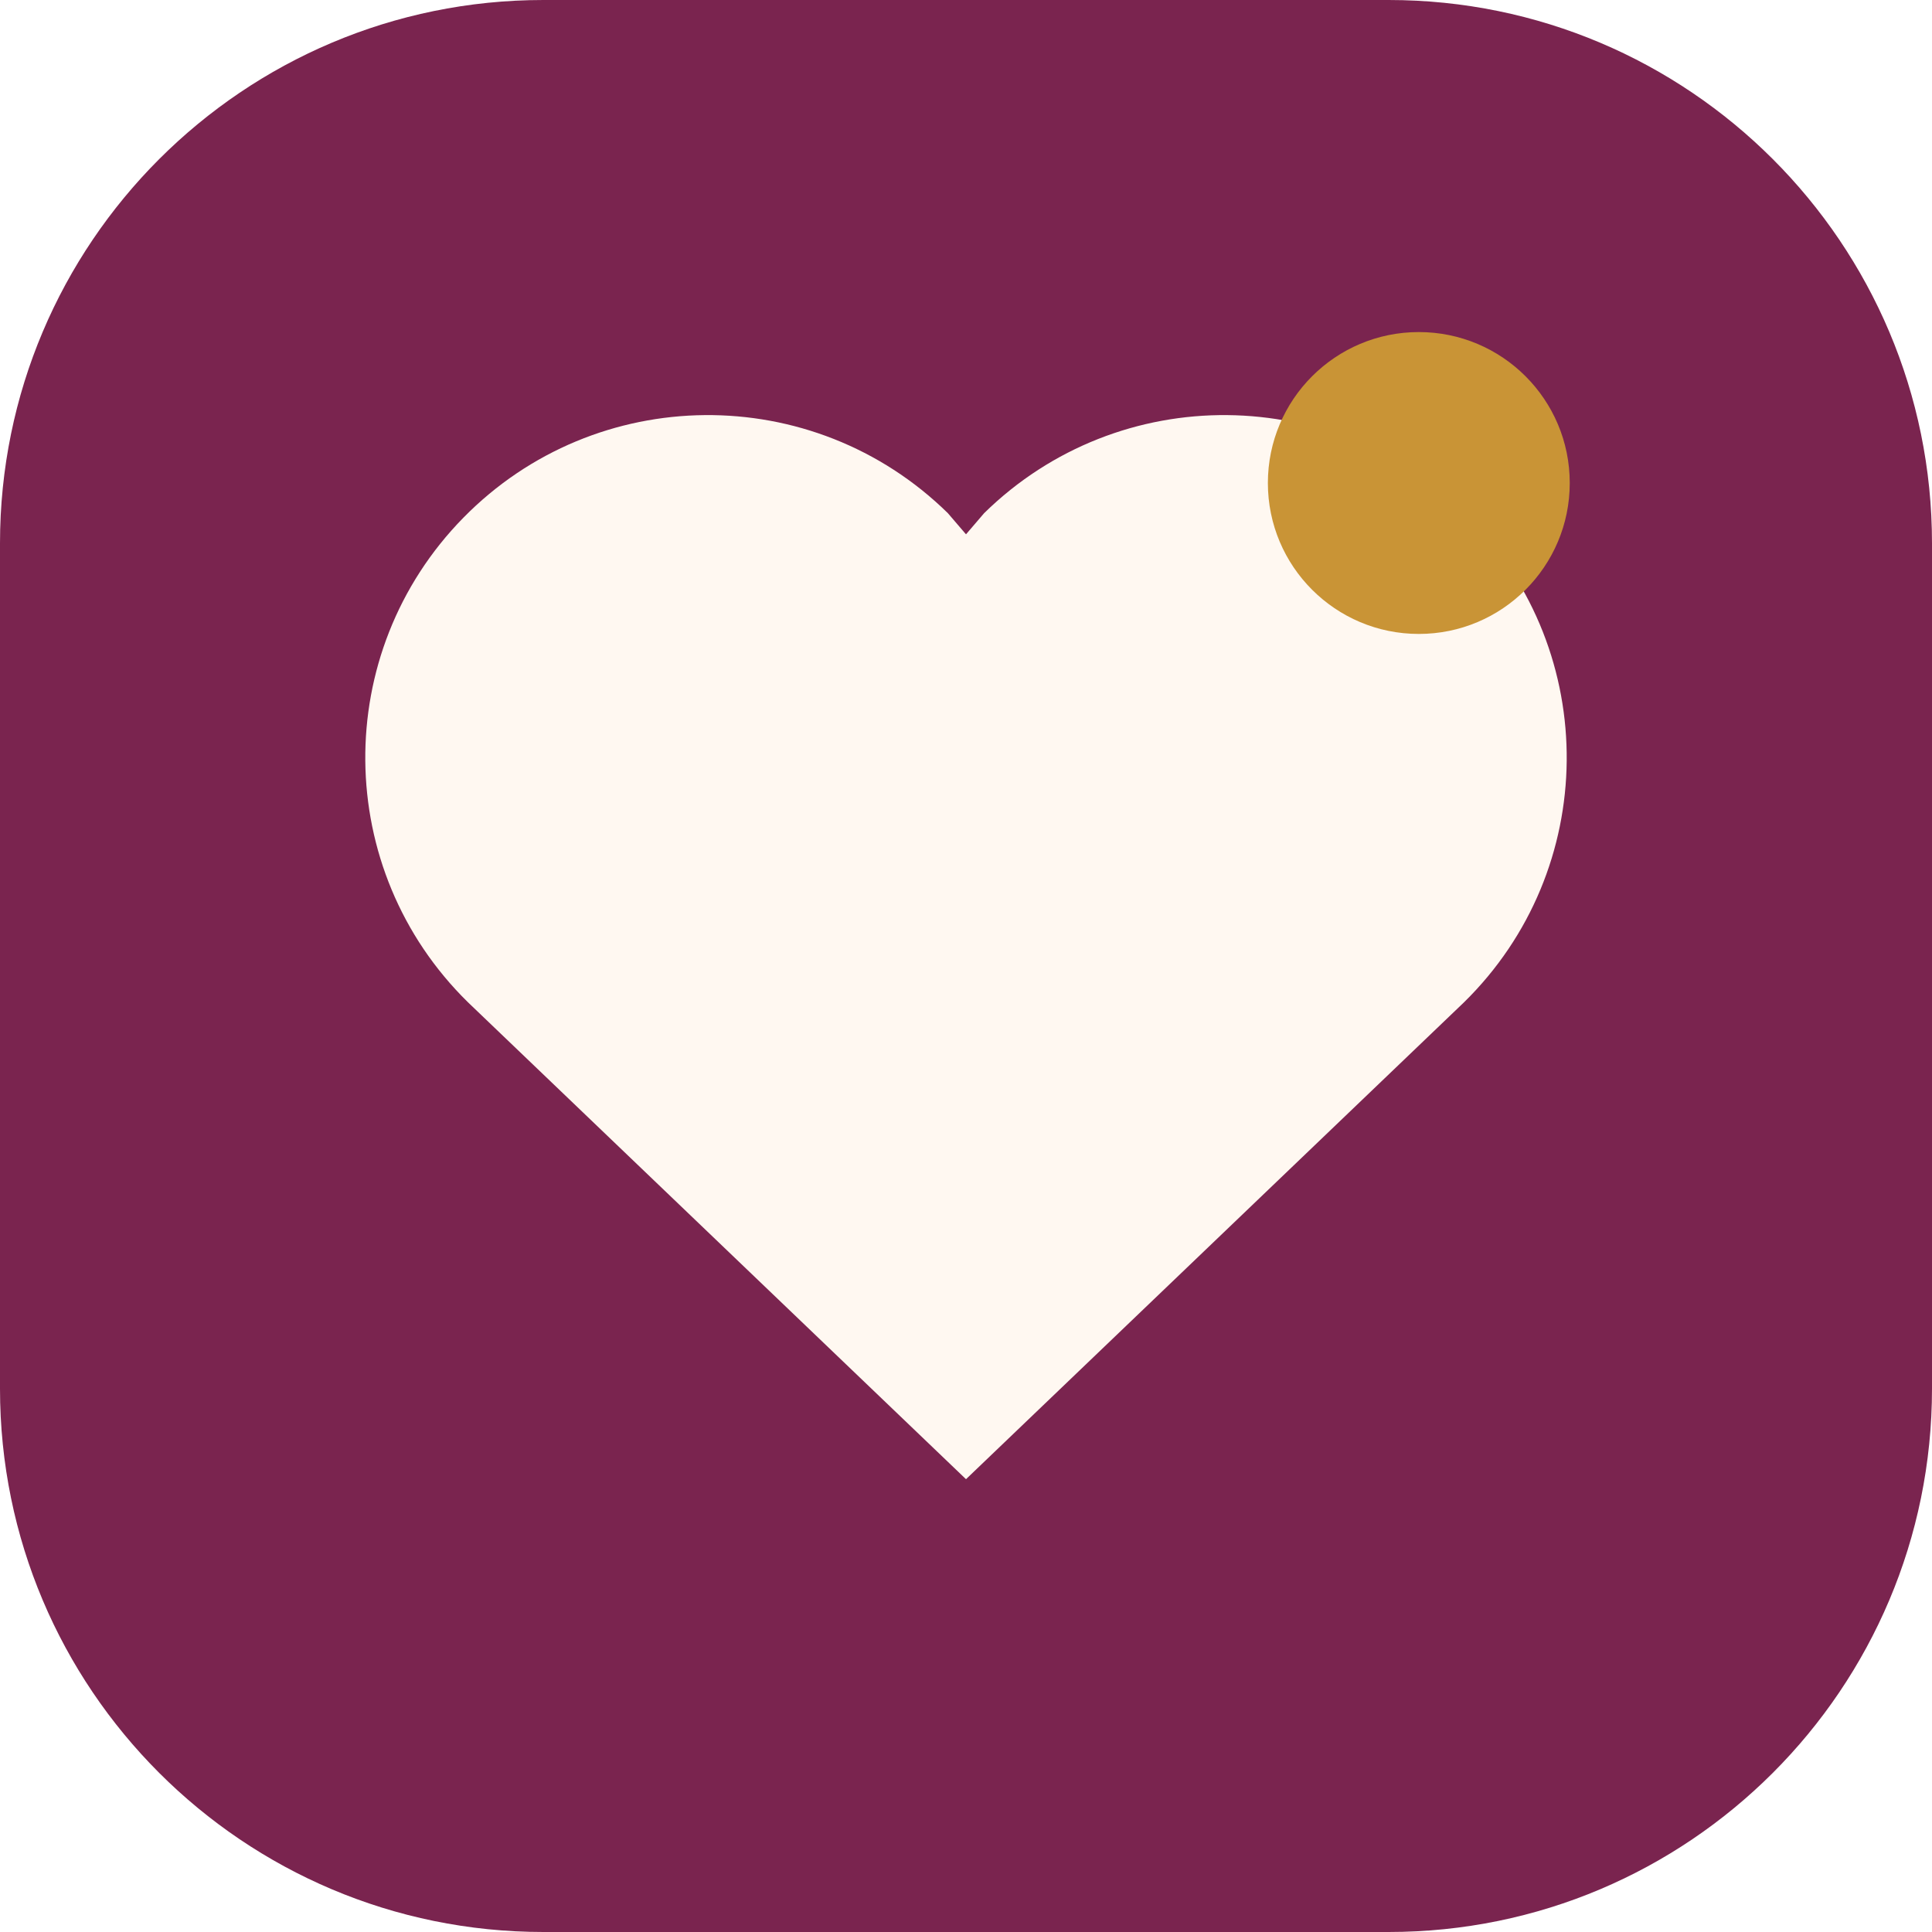
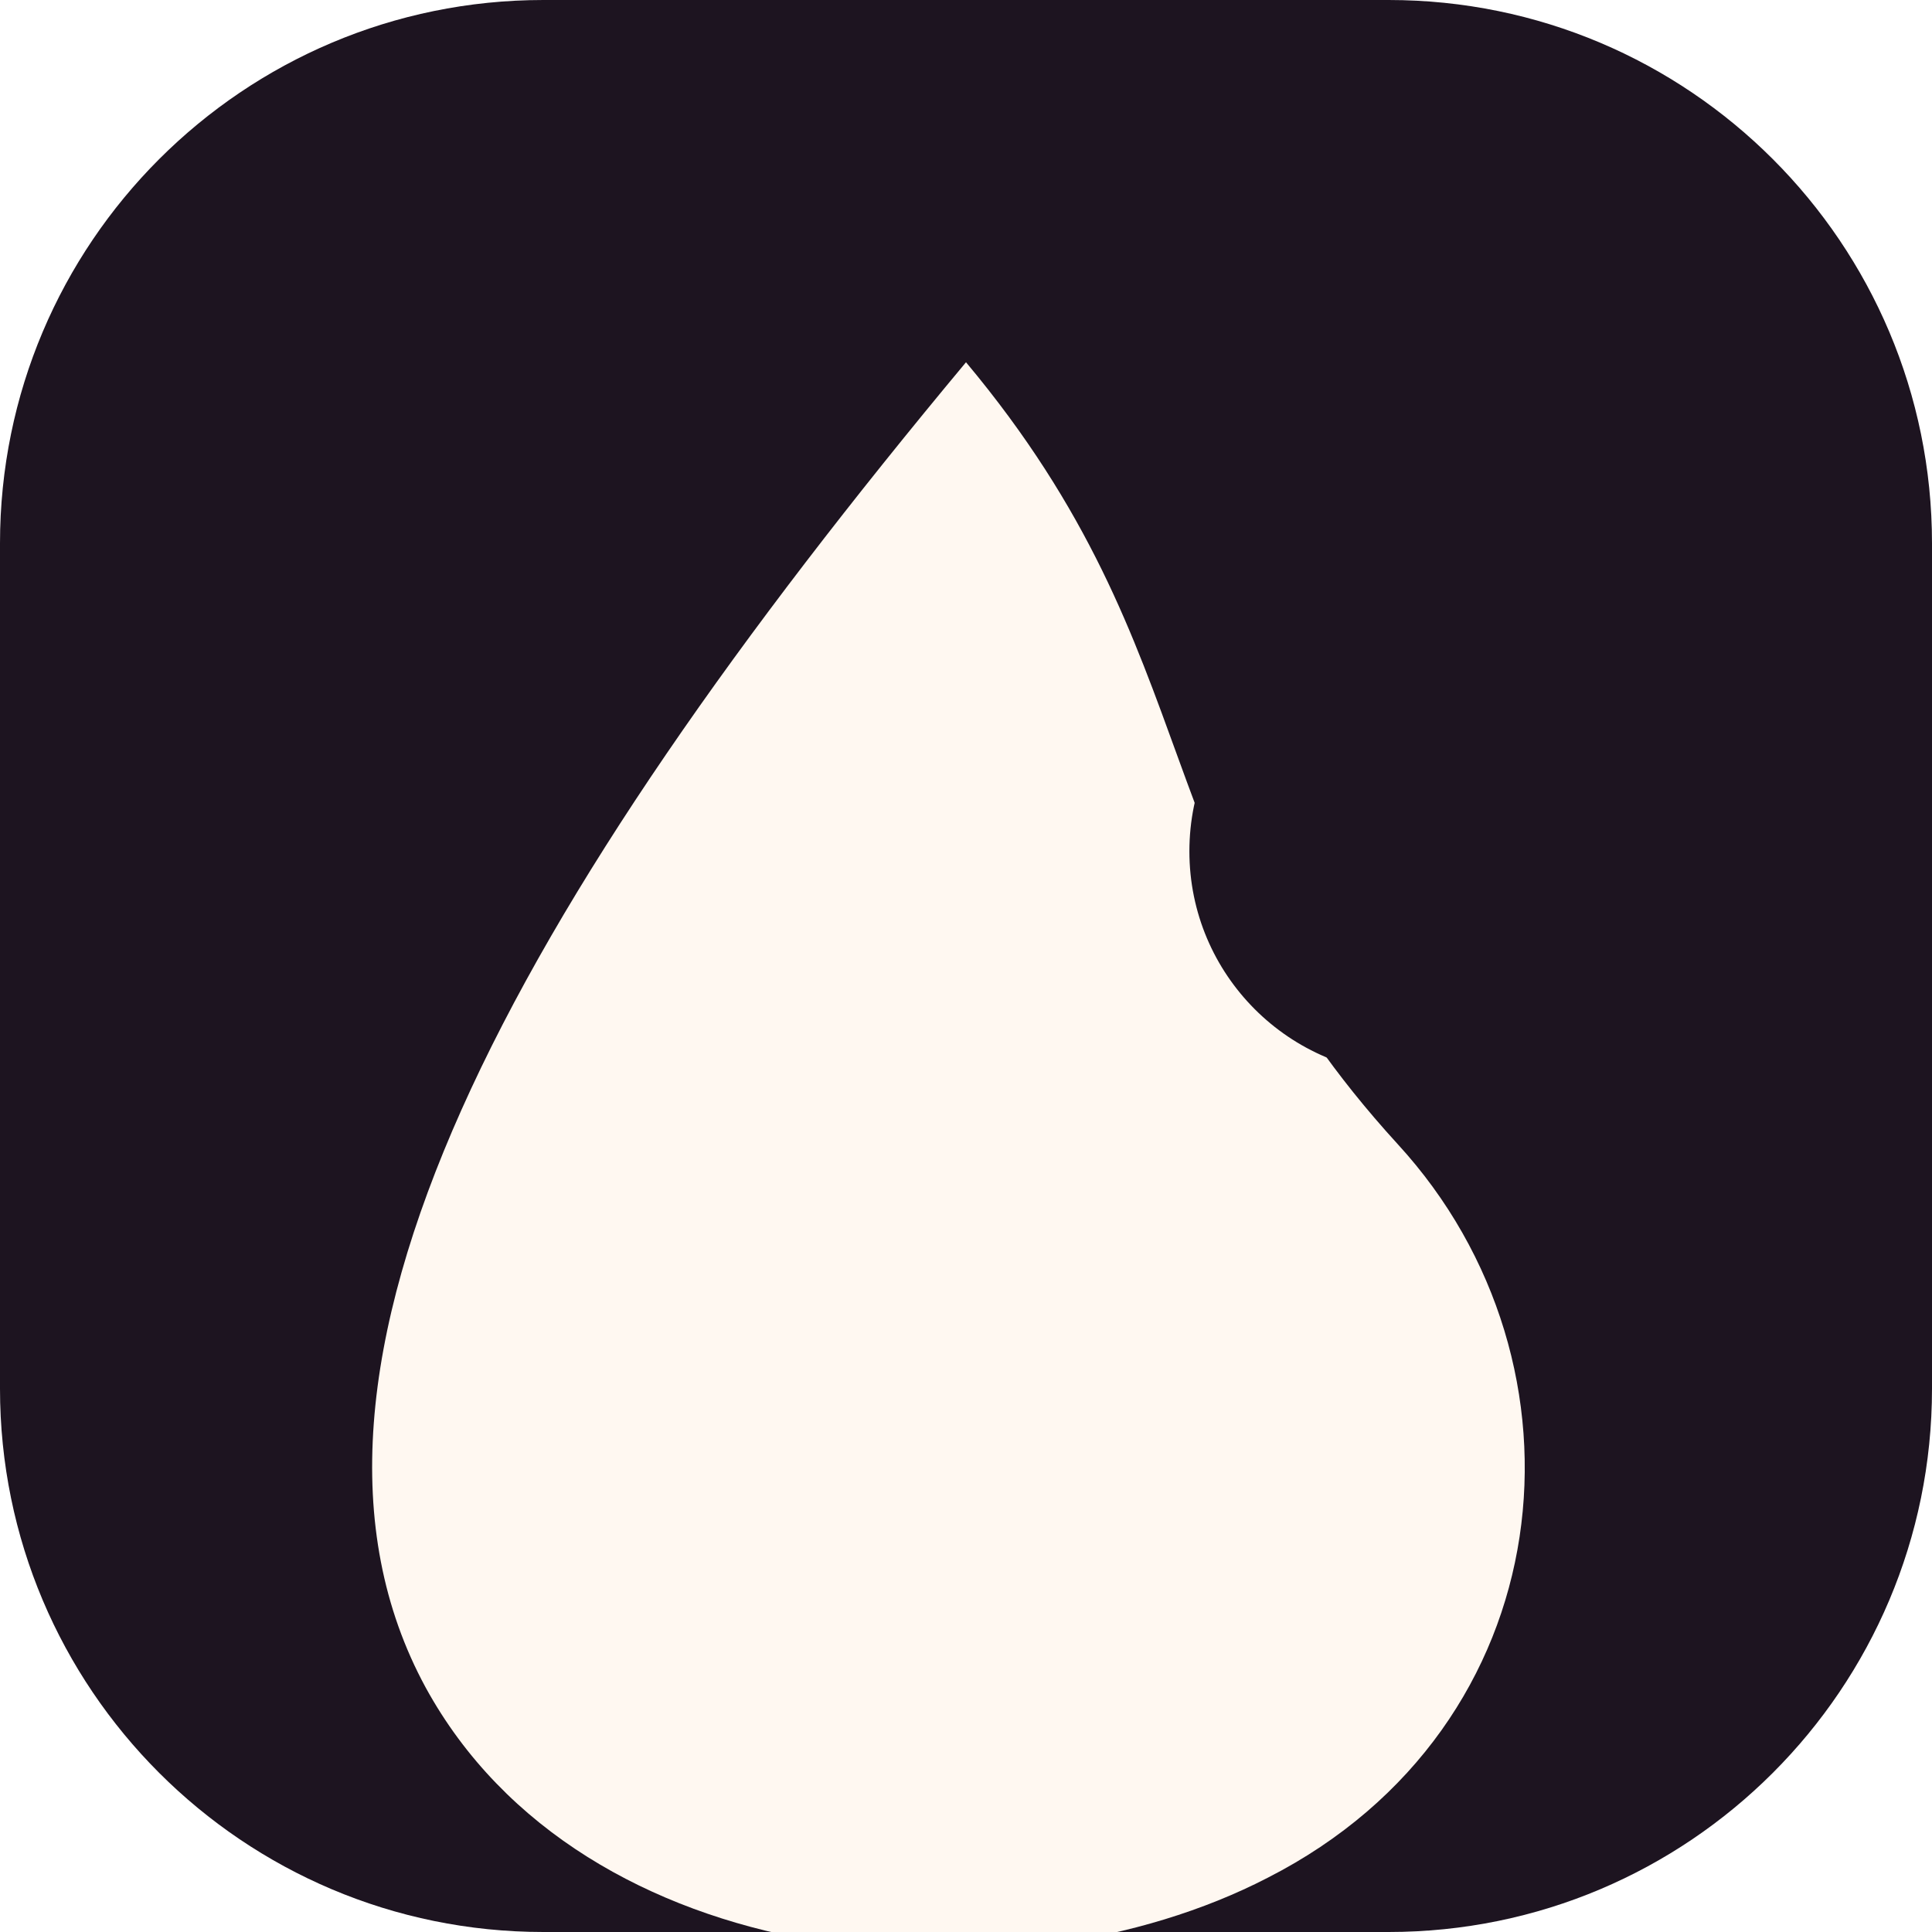
<svg xmlns="http://www.w3.org/2000/svg" viewBox="0 0 64 64">
-   <rect width="64" height="64" rx="18" fill="#7A244F" />
-   <path d="M32 49 15.5 33.2A11.3 11.3 0 0 1 31.4 17l.6.7.6-.7a11.3 11.3 0 0 1 15.9 16.2L32 49Z" fill="#FFF8F1" />
-   <circle cx="47" cy="16" r="5" fill="#C99436" />
+   <rect width="64" height="64" rx="18" fill="#1D1420" />
+   <path d="M32 12c8.2 9.8 5.8 16.6 14.3 25.9 6.7 7.3 5.5 19.3-4.3 24.3-8.5 4.4-22.7 3.2-27.9-6.3C8.4 45.4 17 30 32 12Z" fill="#FFF8F1" />
+   <circle cx="46.8" cy="28.2" r="7.4" fill="#1D1420" />
</svg>
